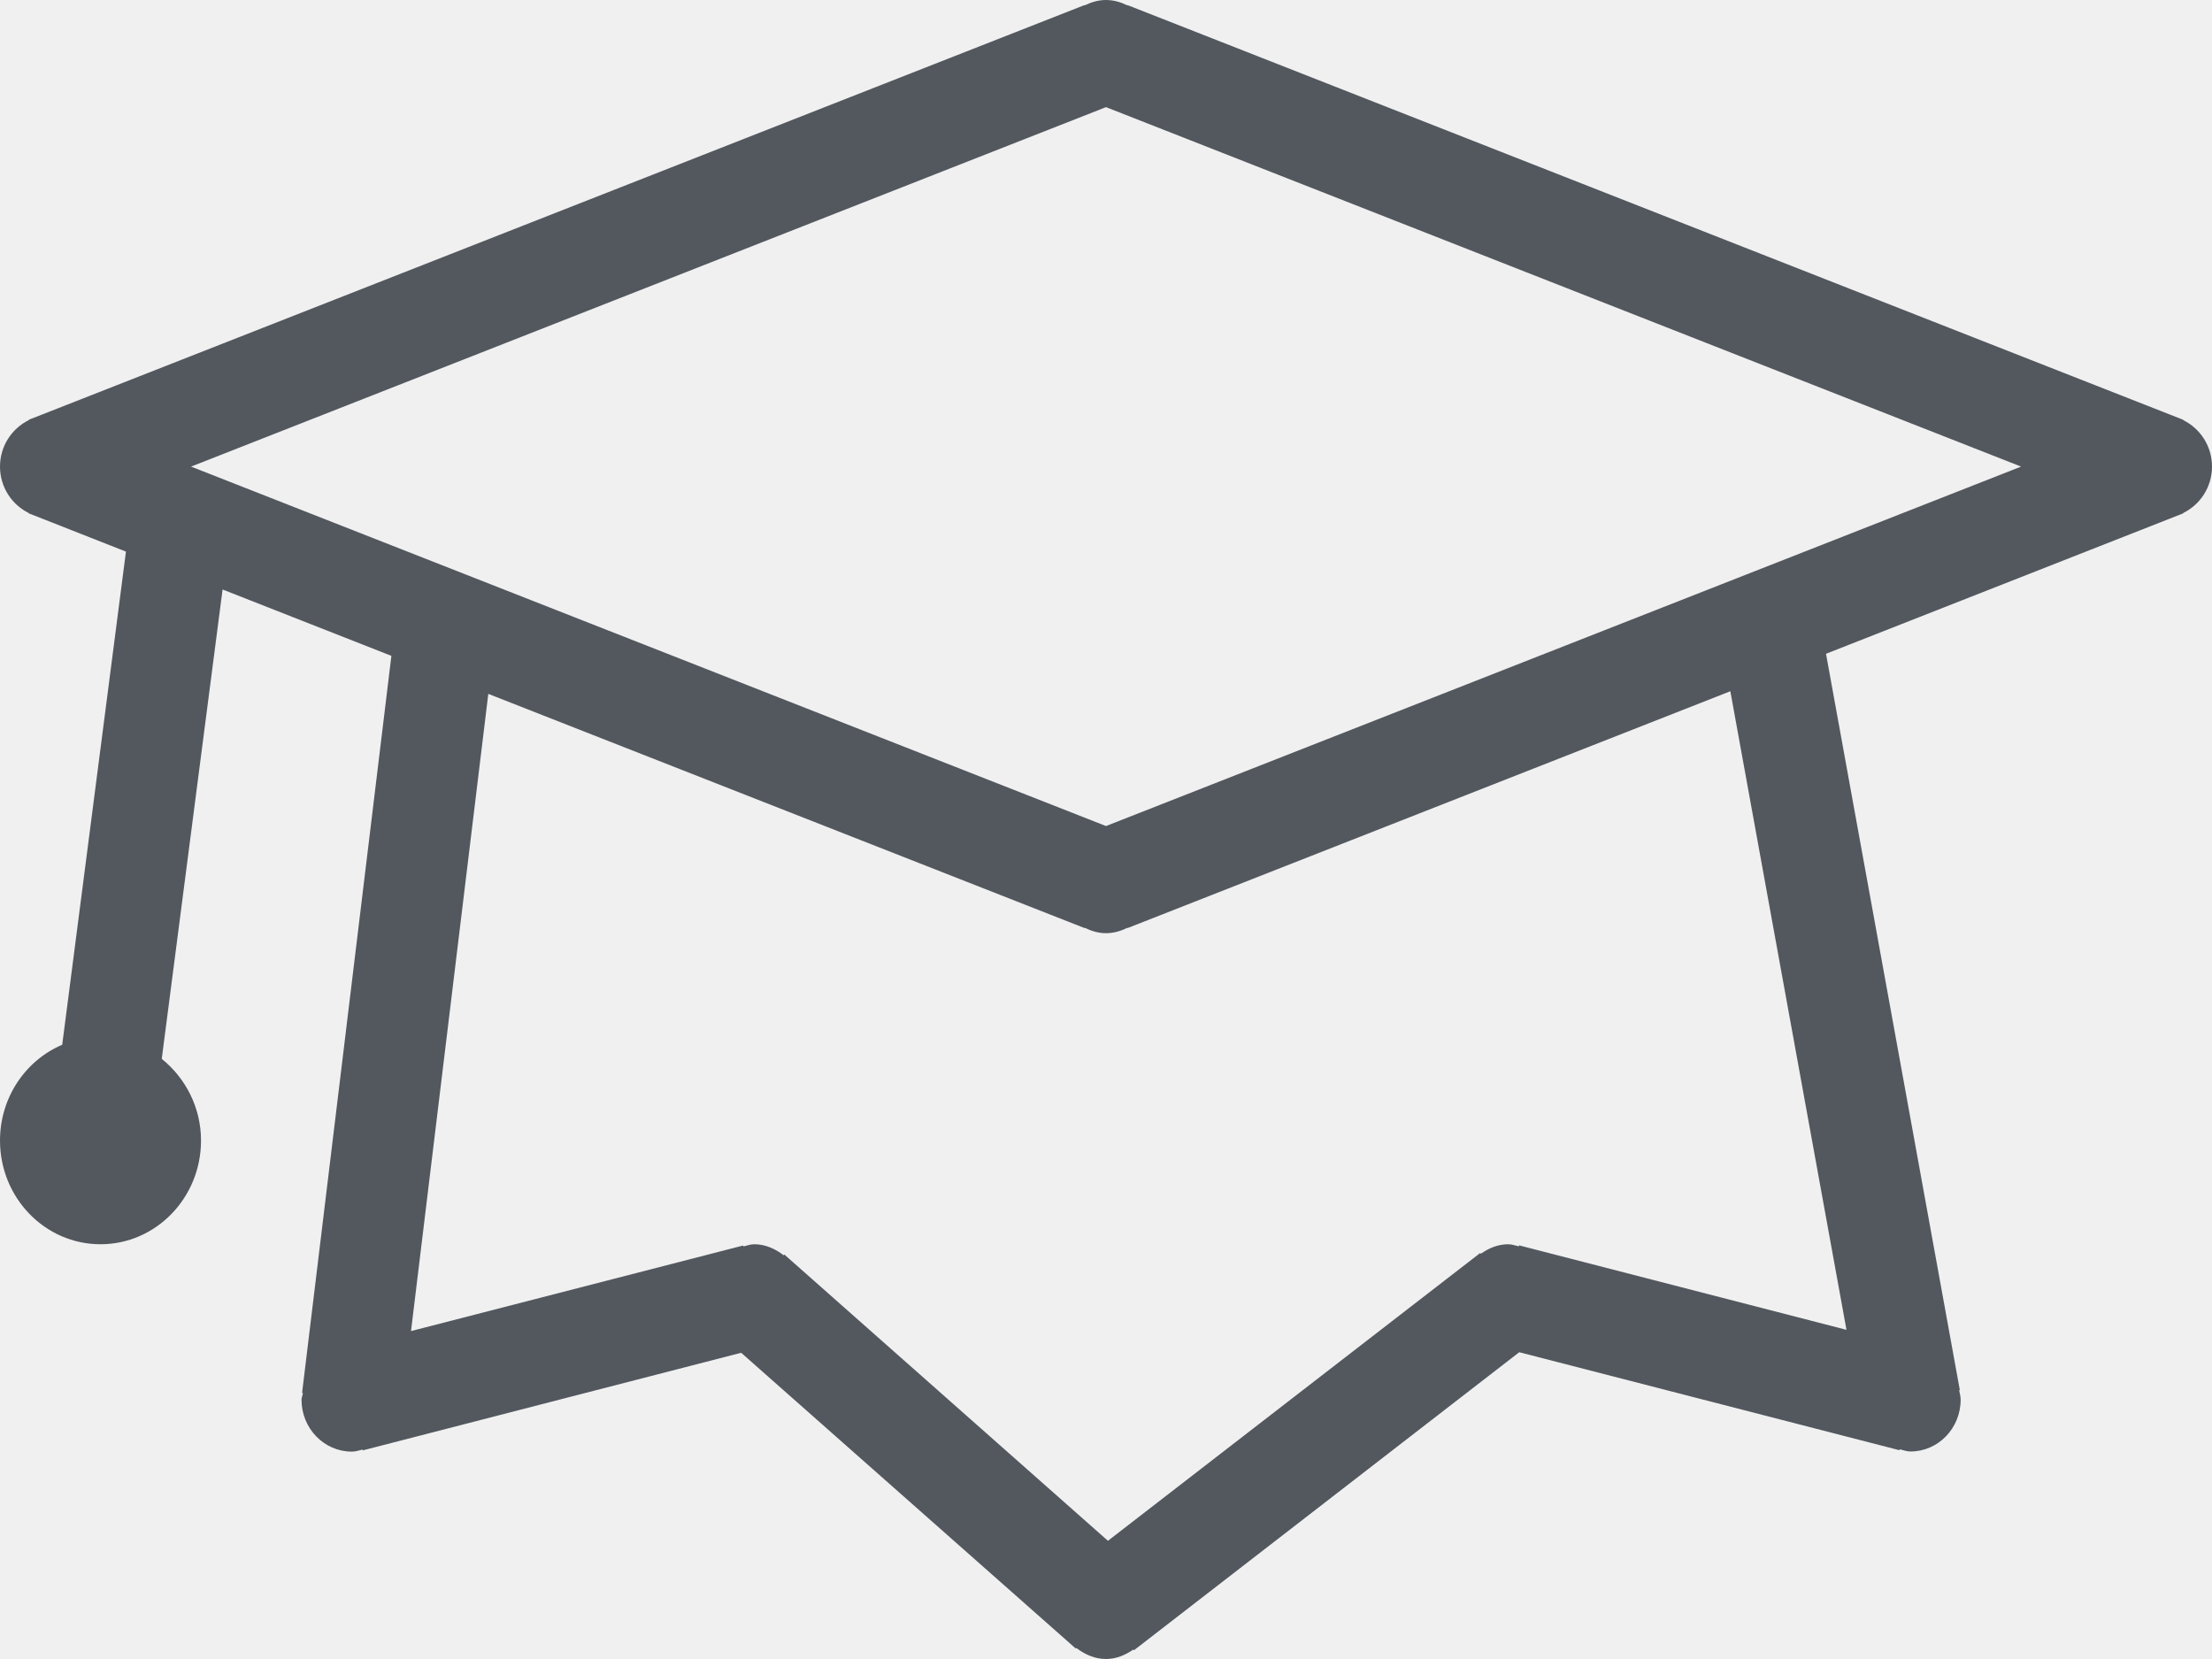
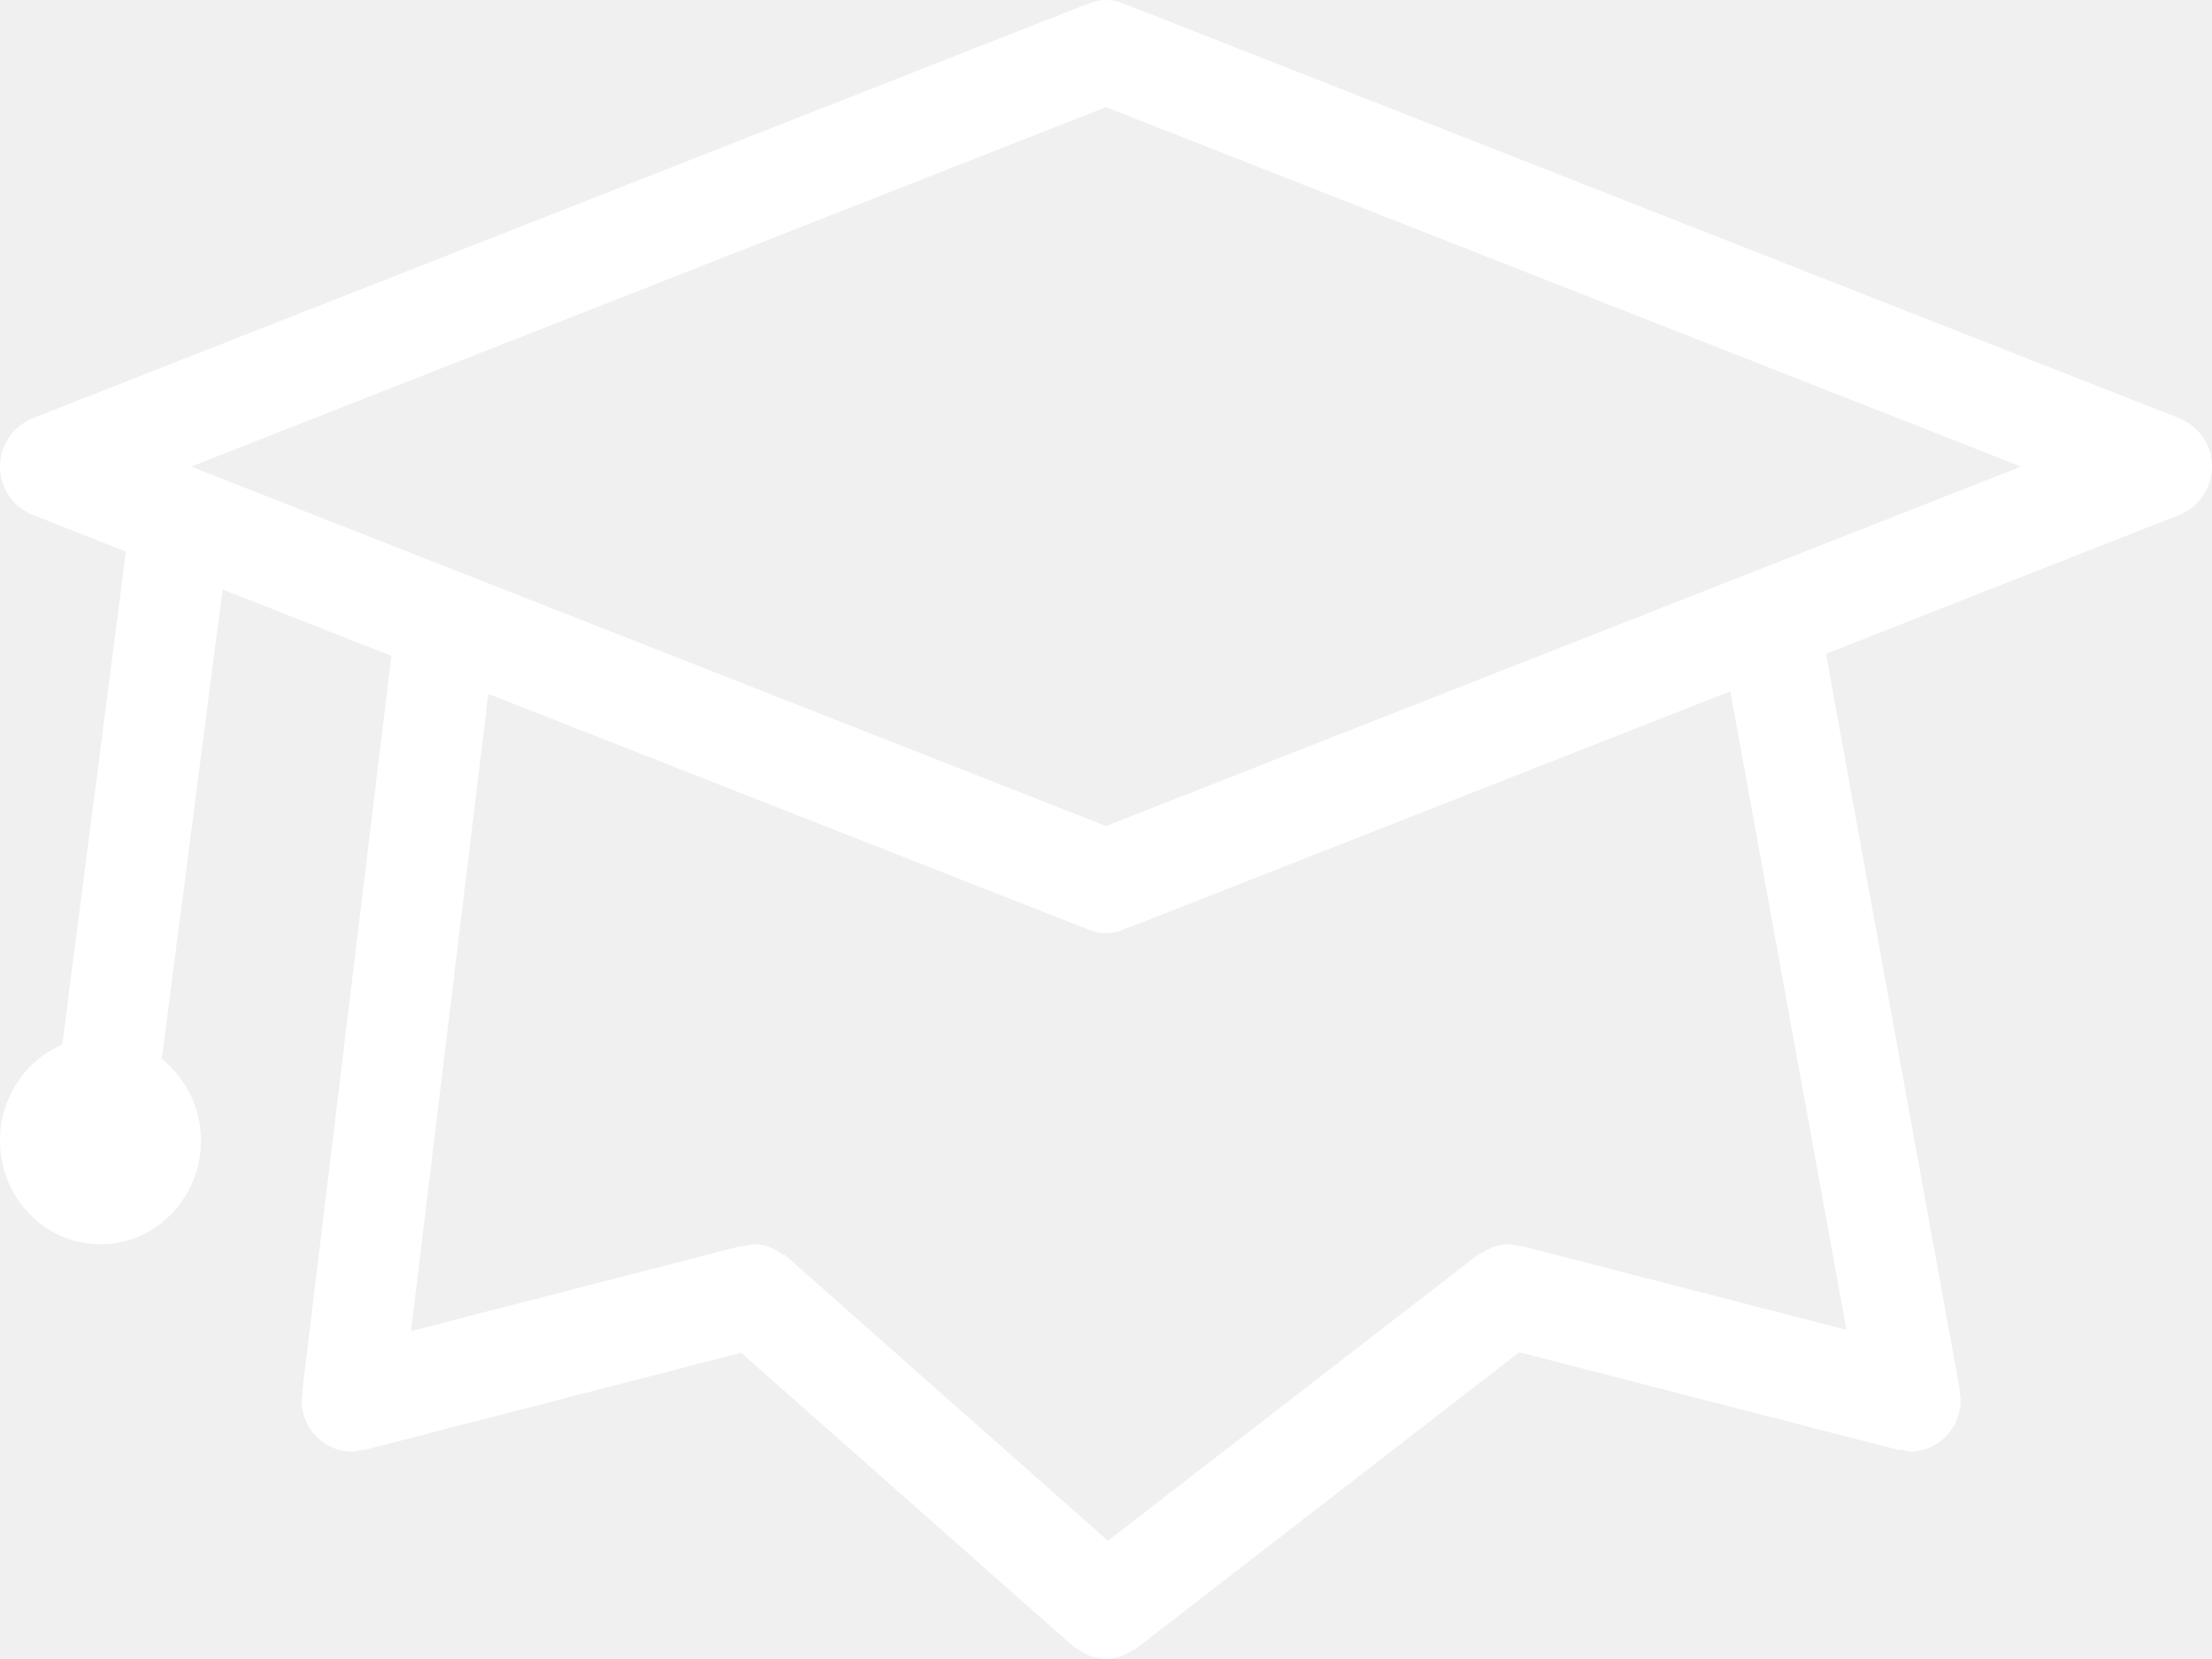
- <svg xmlns="http://www.w3.org/2000/svg" xmlns:xlink="http://www.w3.org/1999/xlink" version="1.1" id="Layer_1" x="0px" y="0px" viewBox="0 0 16 12" enable-background="new 0 0 16 12" xml:space="preserve">
+ <svg xmlns="http://www.w3.org/2000/svg" xmlns:xlink="http://www.w3.org/1999/xlink" version="1.1" id="Layer_1" x="0px" y="0px" viewBox="-471 275 16 12" enable-background="new -471 275 16 12" xml:space="preserve">
  <g>
-     <defs>
-       <rect id="SVGID_1_" width="16" height="12" />
-     </defs>
-     <clipPath id="SVGID_2_">
-       <use xlink:href="#SVGID_1_" overflow="visible" />
-     </clipPath>
-     <rect opacity="0" clip-path="url(#SVGID_2_)" fill="#FFFFFF" width="16" height="12" />
-     <path clip-path="url(#SVGID_2_)" fill-rule="evenodd" clip-rule="evenodd" fill="#53585F" d="M16,3.375   c0-0.149-0.086-0.276-0.208-0.336l0.001-0.002l-0.01-0.004c-0.004-0.002-0.007-0.003-0.01-0.004L8.156,0.037L8.155,0.039   C8.108,0.016,8.056,0,8,0C7.944,0,7.893,0.016,7.845,0.039L7.844,0.037L0.229,3.028c-0.004,0.001-0.007,0.002-0.01,0.004   L0.207,3.037l0.001,0.002C0.086,3.099,0,3.226,0,3.375c0,0.149,0.086,0.276,0.208,0.336L0.207,3.713l0.011,0.004   c0.003,0.002,0.007,0.003,0.01,0.004L0.911,3.99L0.45,7.557C0.186,7.669,0,7.937,0,8.25C0,8.664,0.325,9,0.727,9   c0.401,0,0.727-0.336,0.727-0.75c0-0.241-0.113-0.453-0.284-0.591L1.61,4.264l1.221,0.48l-0.646,5.331l0.006,0.002   c-0.002,0.016-0.01,0.031-0.01,0.048c0,0.207,0.163,0.375,0.364,0.375c0.028,0,0.052-0.009,0.078-0.015l0.001,0.006l2.737-0.706   l2.421,2.14l0.003-0.005C7.847,11.967,7.919,12,8,12c0.075,0,0.14-0.029,0.199-0.069l0.003,0.006l2.787-2.156l2.751,0.709   l0.001-0.007c0.026,0.006,0.05,0.016,0.078,0.016c0.201,0,0.363-0.168,0.363-0.375c0-0.024-0.007-0.046-0.011-0.068l0.005-0.001   l-0.968-5.326l2.564-1.008c0.003-0.001,0.007-0.002,0.01-0.004l0.01-0.004l-0.001-0.002C15.914,3.651,16,3.524,16,3.375    M13.356,9.619l-2.368-0.611l-0.001,0.007C10.961,9.01,10.937,9,10.909,9c-0.074,0-0.14,0.028-0.198,0.069l-0.004-0.006   l-2.693,2.082L5.673,9.074L5.669,9.08C5.608,9.033,5.536,9,5.455,9C5.427,9,5.403,9.01,5.377,9.016L5.376,9.009L2.973,9.628   l0.559-4.609l4.313,1.694l0.001-0.002C7.893,6.734,7.944,6.75,8,6.75c0.056,0,0.108-0.016,0.155-0.039l0.001,0.002l4.36-1.713   L13.356,9.619z M8,5.975l-6.618-2.6L8,0.775l6.619,2.6L8,5.975z" />
+     <g>
+       <defs>
+         <rect id="SVGID_1_" x="-471" y="275" width="16" height="12" />
+       </defs>
+       <clipPath id="SVGID_2_">
+         <use xlink:href="#SVGID_1_" overflow="visible" />
+       </clipPath>
+       <rect x="-471" y="275" clip-path="url(#SVGID_2_)" fill="#FFFFFF" fill-opacity="0" width="16" height="12" />
+     </g>
+     <g>
+       <defs>
+         <rect id="SVGID_3_" x="-471" y="275" width="16" height="12" />
+       </defs>
+       <clipPath id="SVGID_4_">
+         <use xlink:href="#SVGID_3_" overflow="visible" />
+       </clipPath>
+       <path clip-path="url(#SVGID_4_)" fill="#FFFFFF" d="M-455,278.375c0-0.149-0.086-0.276-0.208-0.336l0.001-0.002l-0.01-0.004    c-0.004-0.002-0.007-0.003-0.01-0.004l-7.617-2.992l-0.001,0.002c-0.047-0.023-0.099-0.039-0.155-0.039s-0.107,0.016-0.155,0.039    l-0.001-0.002l-7.615,2.991c-0.004,0.001-0.007,0.002-0.01,0.004l-0.012,0.005l0.001,0.002c-0.122,0.06-0.208,0.187-0.208,0.336    s0.086,0.276,0.208,0.336l-0.001,0.002l0.011,0.004c0.003,0.002,0.007,0.003,0.01,0.004l0.683,0.269l-0.461,3.567    c-0.264,0.112-0.45,0.38-0.45,0.693c0,0.414,0.325,0.75,0.727,0.75c0.401,0,0.727-0.336,0.727-0.75    c0-0.241-0.113-0.453-0.284-0.591l0.44-3.395l1.221,0.48l-0.646,5.331l0.006,0.002c-0.002,0.016-0.01,0.031-0.01,0.048    c0,0.207,0.163,0.375,0.364,0.375c0.028,0,0.052-0.009,0.078-0.015l0.001,0.006l2.737-0.706l2.421,2.14l0.003-0.005    c0.062,0.047,0.134,0.08,0.215,0.08c0.075,0,0.14-0.029,0.199-0.069l0.003,0.006l2.787-2.156l2.751,0.709l0.001-0.007    c0.026,0.006,0.05,0.016,0.078,0.016c0.201,0,0.363-0.168,0.363-0.375c0-0.024-0.007-0.046-0.011-0.068l0.005-0.001l-0.968-5.326    l2.564-1.008c0.003-0.001,0.007-0.002,0.01-0.004l0.01-0.004l-0.001-0.002C-455.086,278.651-455,278.524-455,278.375     M-457.644,284.619l-2.368-0.611l-0.001,0.007c-0.026-0.005-0.05-0.015-0.078-0.015c-0.074,0-0.14,0.028-0.198,0.069l-0.004-0.006    l-2.693,2.082l-2.341-2.071l-0.004,0.006c-0.061-0.047-0.133-0.08-0.214-0.08c-0.028,0-0.052,0.01-0.078,0.016l-0.001-0.007    l-2.403,0.619l0.559-4.609l4.313,1.694l0.001-0.002c0.047,0.023,0.098,0.039,0.154,0.039s0.108-0.016,0.155-0.039l0.001,0.002    l4.36-1.713L-457.644,284.619z M-463,280.975l-6.618-2.6l6.618-2.6l6.619,2.6L-463,280.975z" />
+     </g>
  </g>
</svg>
